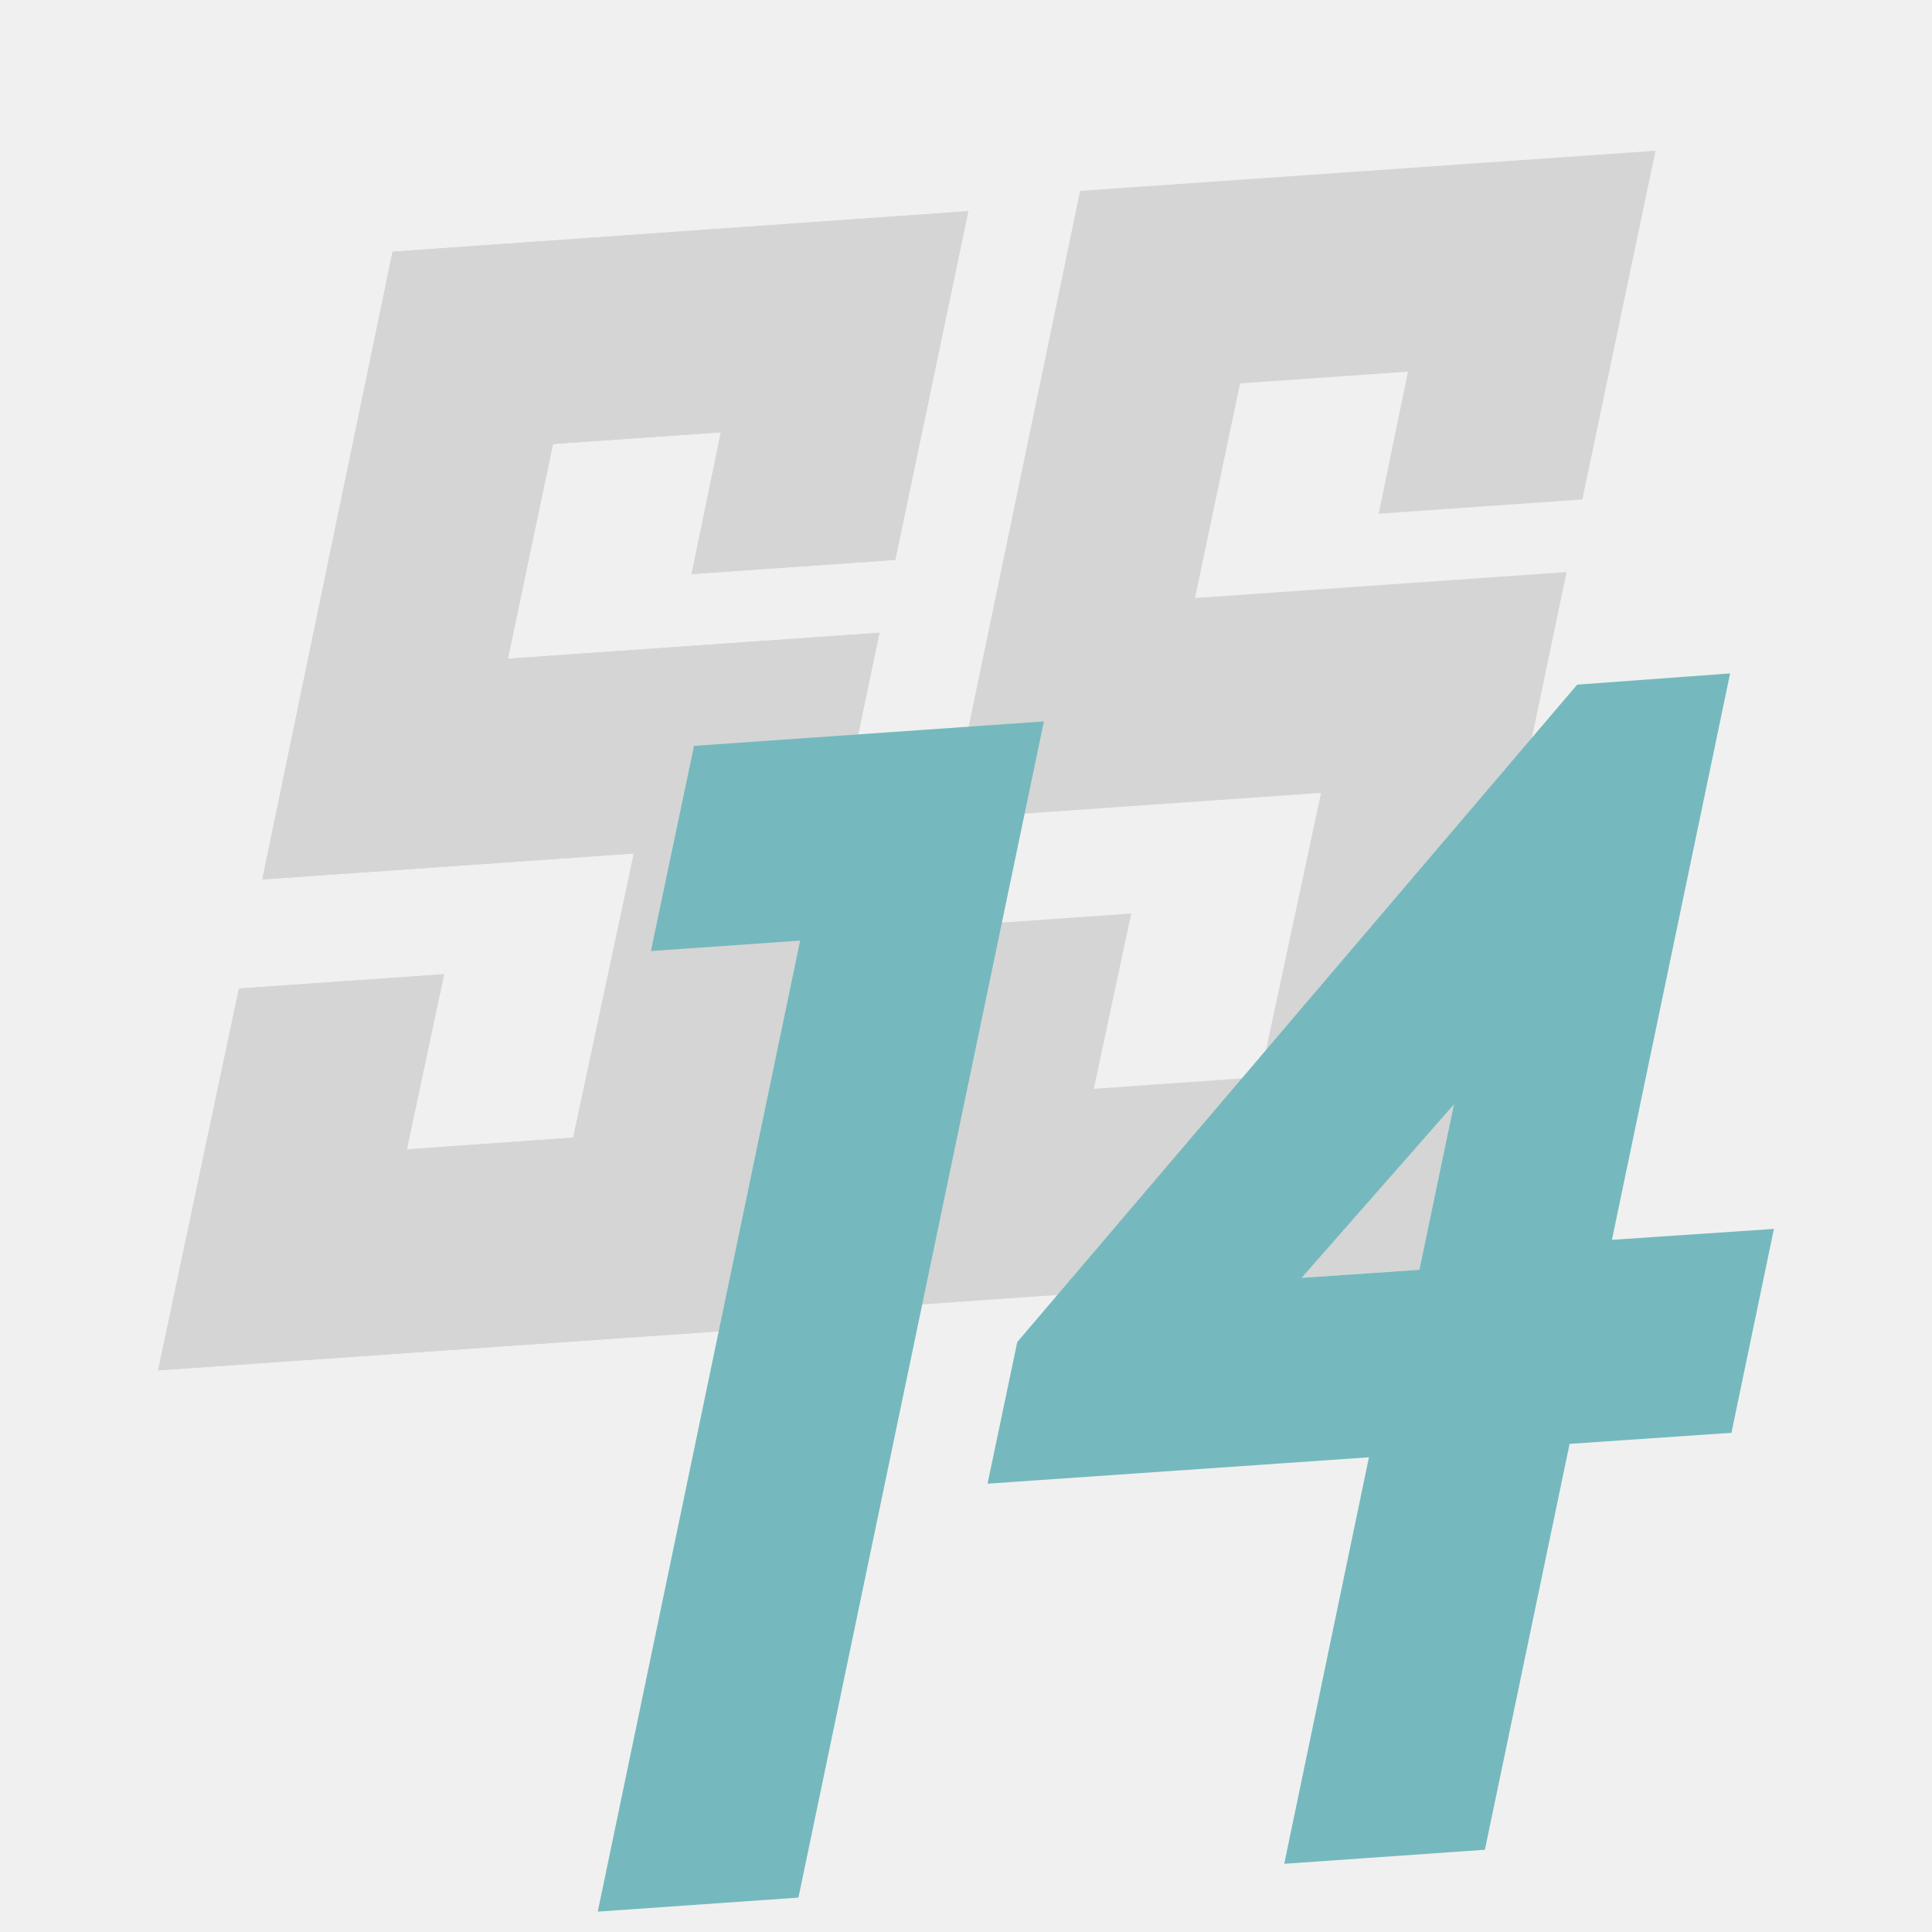
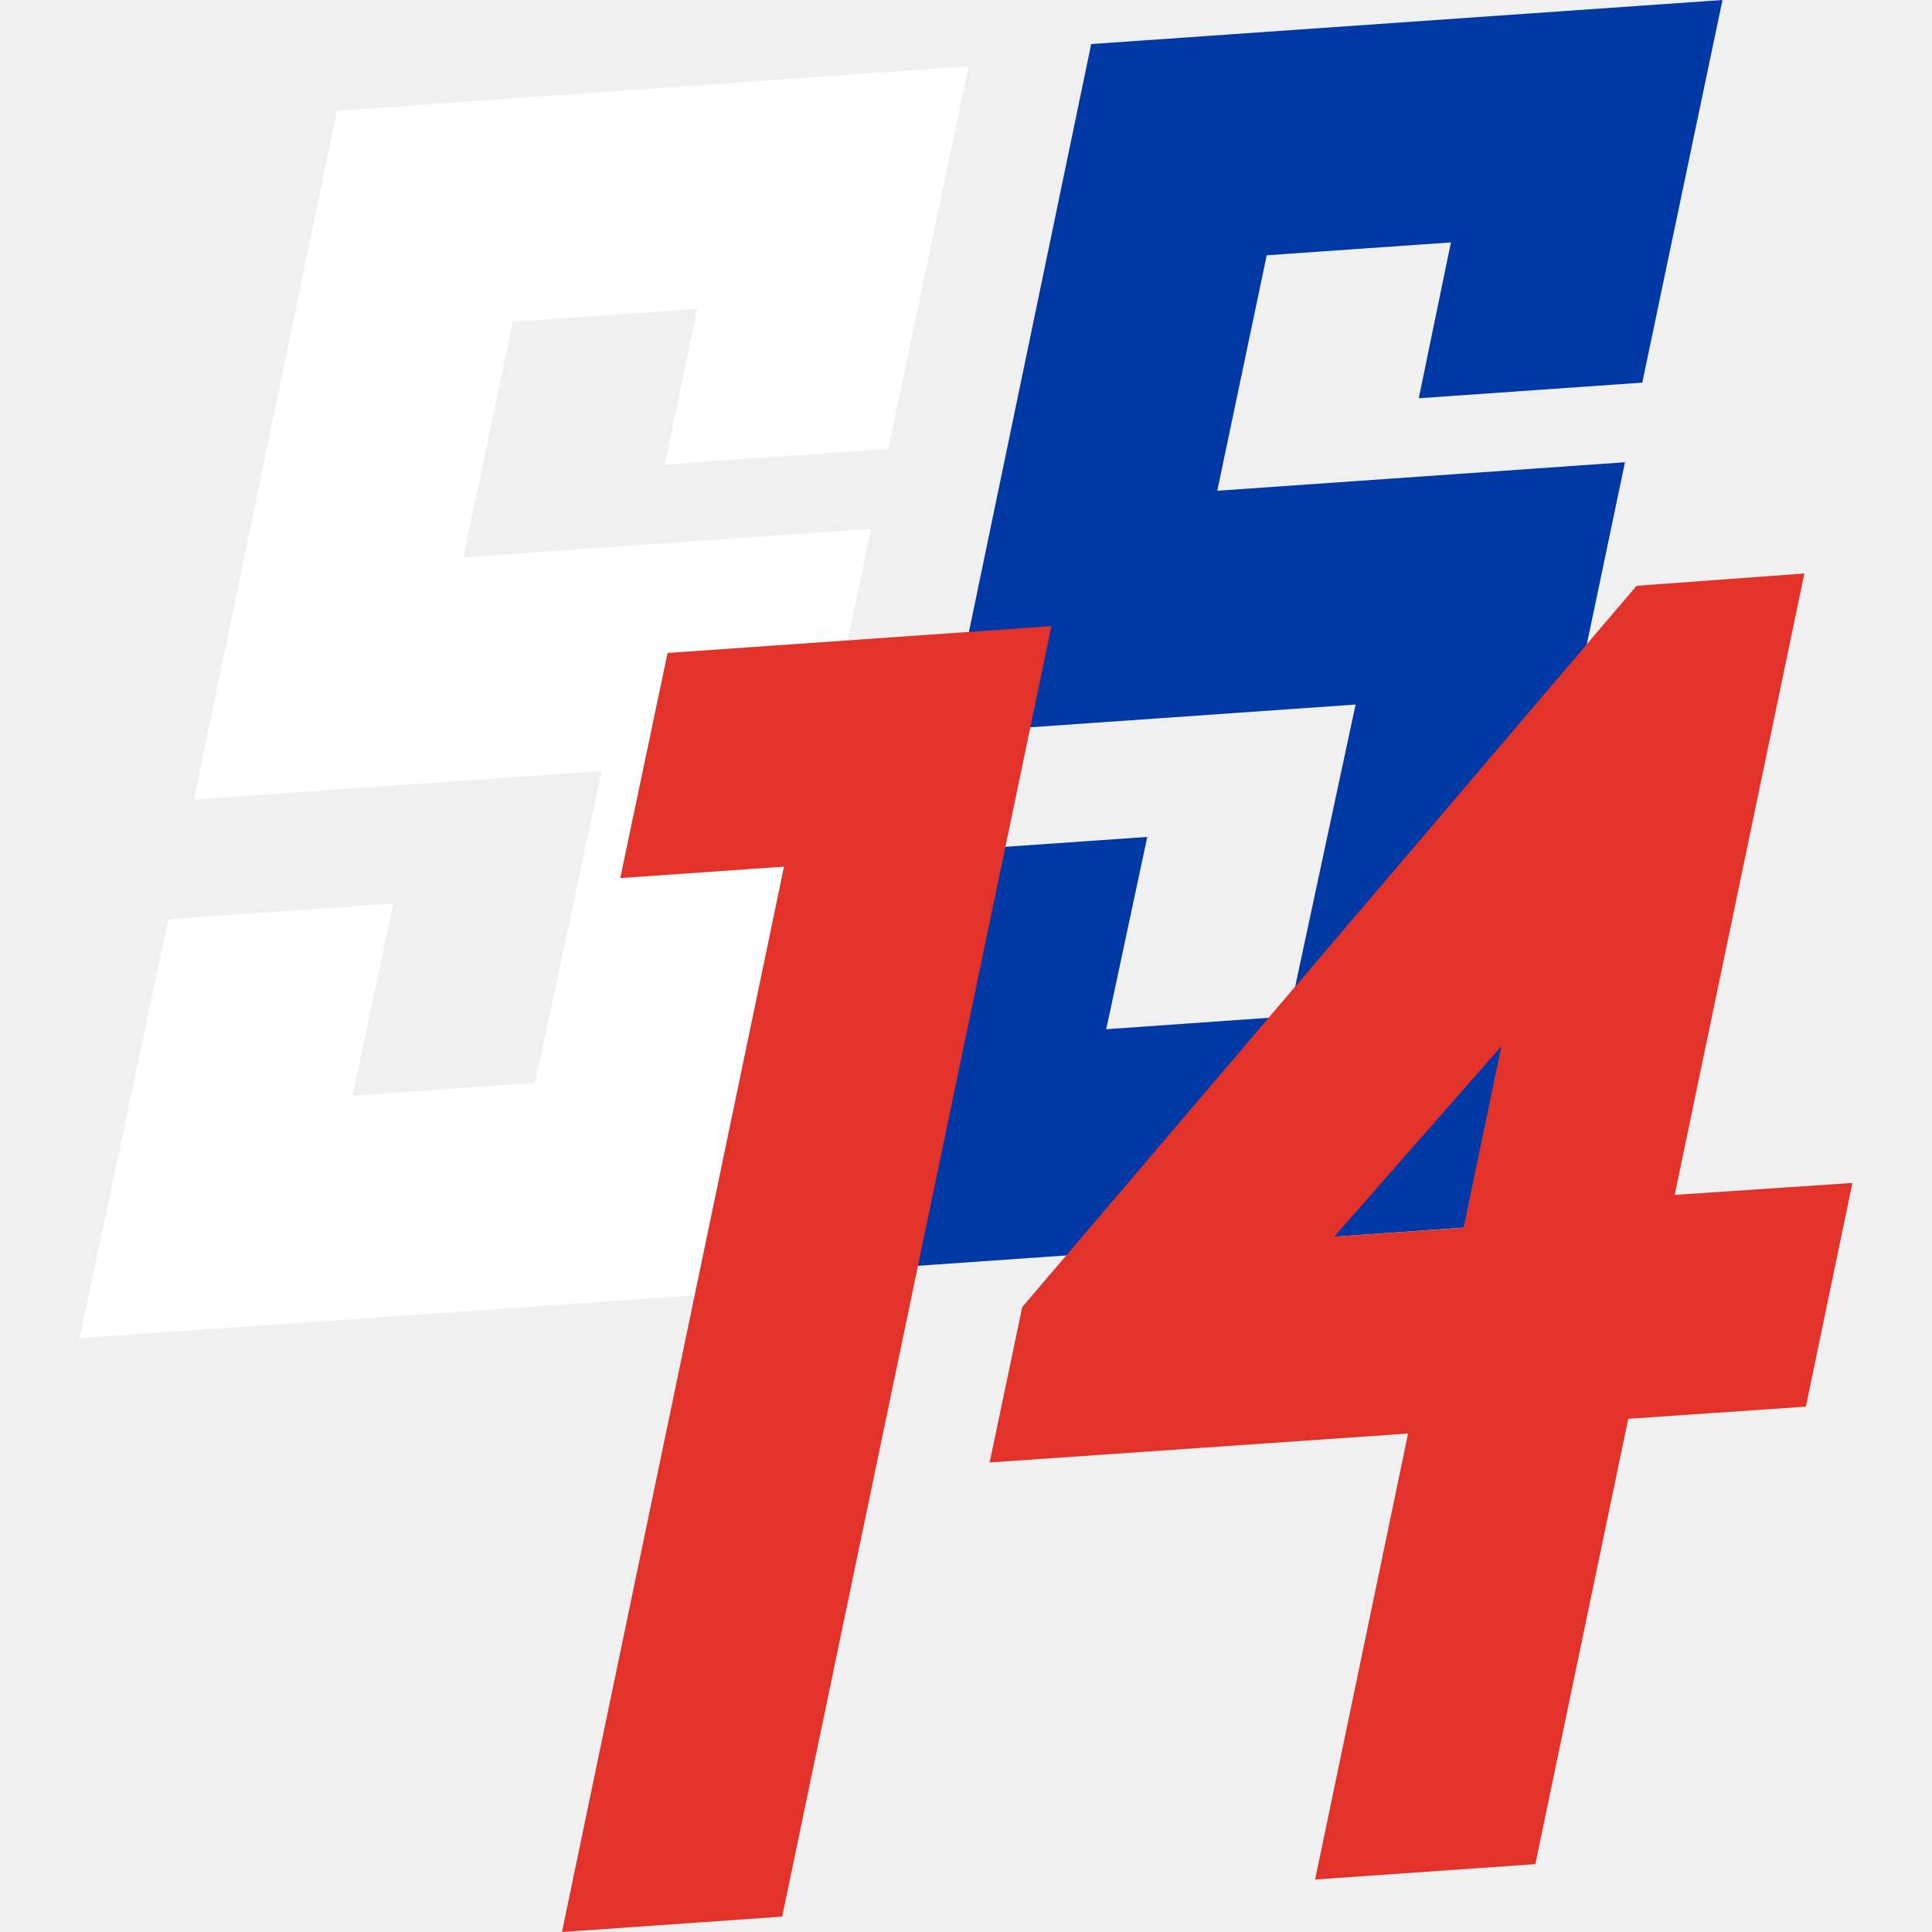
- <svg xmlns="http://www.w3.org/2000/svg" id="Layer_1" data-name="Layer 1" viewBox="0 0 256 256" version="1.1" width="256" height="256">
-   <defs id="defs4">
-     <style id="style2">.cls-1{fill:#d5d5d5;}.cls-2{fill:#75B9BE;}</style>
+ <svg xmlns="http://www.w3.org/2000/svg" width="50mm" height="50mm" viewBox="0 0 50 50" version="1.1" id="svg8">
+   <defs id="defs2">
+     <style id="style2">.cls-0{fill:#ffffff;}.cls-1{fill:#0039a6;}.cls-2{fill:#e23229;}</style>
  </defs>
-   <g id="g829" transform="matrix(0.7767745,0,0,0.7767745,20.94105,54.44562)">
-     <path style="fill:#d5d5d5" d="m 123.07,37.84 -63.39,4.43 7.69,-36.62 28.64,-2 -5,24.19 34.75,-2.42 12.46,-59.49 -98.21,6.91 -22.23,107.09 63.39,-4.43 -10.35,48.47 -28.38,2 6.36,-29.88 -35,2.44 -13.79,65.14 98.13,-6.83 z" class="cls-1" id="path172" />
-     <path style="fill:#d5d5d5" d="m 123.07,37.84 -63.39,4.43 7.69,-36.62 28.64,-2 -5,24.19 34.75,-2.42 12.46,-59.49 -98.21,6.91 -22.23,107.09 63.39,-4.43 -10.35,48.47 -28.38,2 6.36,-29.88 -35,2.44 -13.79,65.14 98.13,-6.83 z" class="cls-1" data-name="path172" id="path172-2" />
-     <path style="fill:#d5d5d5" d="m 240.28,27.49 -63.39,4.43 7.69,-36.61 28.64,-2 -5,24.23 34.75,-2.43 12.47,-59.49 -98.15,6.85 -22.28,107.12 63.39,-4.43 -10.39,48.48 -28.38,2 6.38,-29.9 -35,2.44 -13.8,65.16 98.14,-6.86 z" class="cls-1" data-name="path172" id="path172-3" />
-     <path style="fill:#75B9BE" d="m 109.24,253.61 41.87,-200.64 -59.68,4.17 -7.36,35 25.46,-1.78 -34.52,165.64 z" class="cls-2" id="path148" />
-     <path style="fill:#75B9BE" id="path12" d="m 248.01,141.4 20.16,-96.62 -26.09,1.92 -95.51,112.14 -5.07,24.16 65.06,-4.5 -14.45,69.34 34.23,-2.39 14.45,-69.24 27.61,-1.89 7.24,-34.78 z m -32.83,5.11 -20.11,1.38 26,-29.61 z" class="cls-2" />
+   <g id="layer1" transform="translate(-46.51533,-189.1149)">
+     <g id="g829" transform="matrix(0.1664558,0,0,0.1664558,48.57356,196.5022)">
+       <path d="m 123.07,37.84 -63.39,4.43 7.69,-36.62 28.64,-2 -5,24.19 34.75,-2.42 12.46,-59.49 -98.21,6.91 -22.23,107.09 63.39,-4.43 -10.35,48.47 -28.38,2 6.36,-29.88 -35,2.44 -13.79,65.14 98.13,-6.83 z" class="cls-0" data-name="path172" id="path172-2" />
+       <path d="m 240.28,27.49 -63.39,4.43 7.69,-36.61 28.64,-2 -5,24.23 34.75,-2.43 12.47,-59.49 -98.15,6.85 -22.28,107.12 63.39,-4.43 -10.39,48.48 -28.38,2 6.38,-29.9 -35,2.44 -13.8,65.16 98.14,-6.86 z" class="cls-1" data-name="path172" id="path172-3" />
+       <path d="m 109.24,253.61 41.87,-200.64 -59.68,4.17 -7.36,35 25.46,-1.78 -34.52,165.64 z" class="cls-2" id="path148" />
+       <path id="path12" d="m 248.01,141.4 20.16,-96.62 -26.09,1.92 -95.51,112.14 -5.07,24.16 65.06,-4.5 -14.45,69.34 34.23,-2.39 14.45,-69.24 27.61,-1.89 7.24,-34.78 z m -32.83,5.11 -20.11,1.38 26,-29.61 z" class="cls-2" />
+     </g>
  </g>
</svg>
